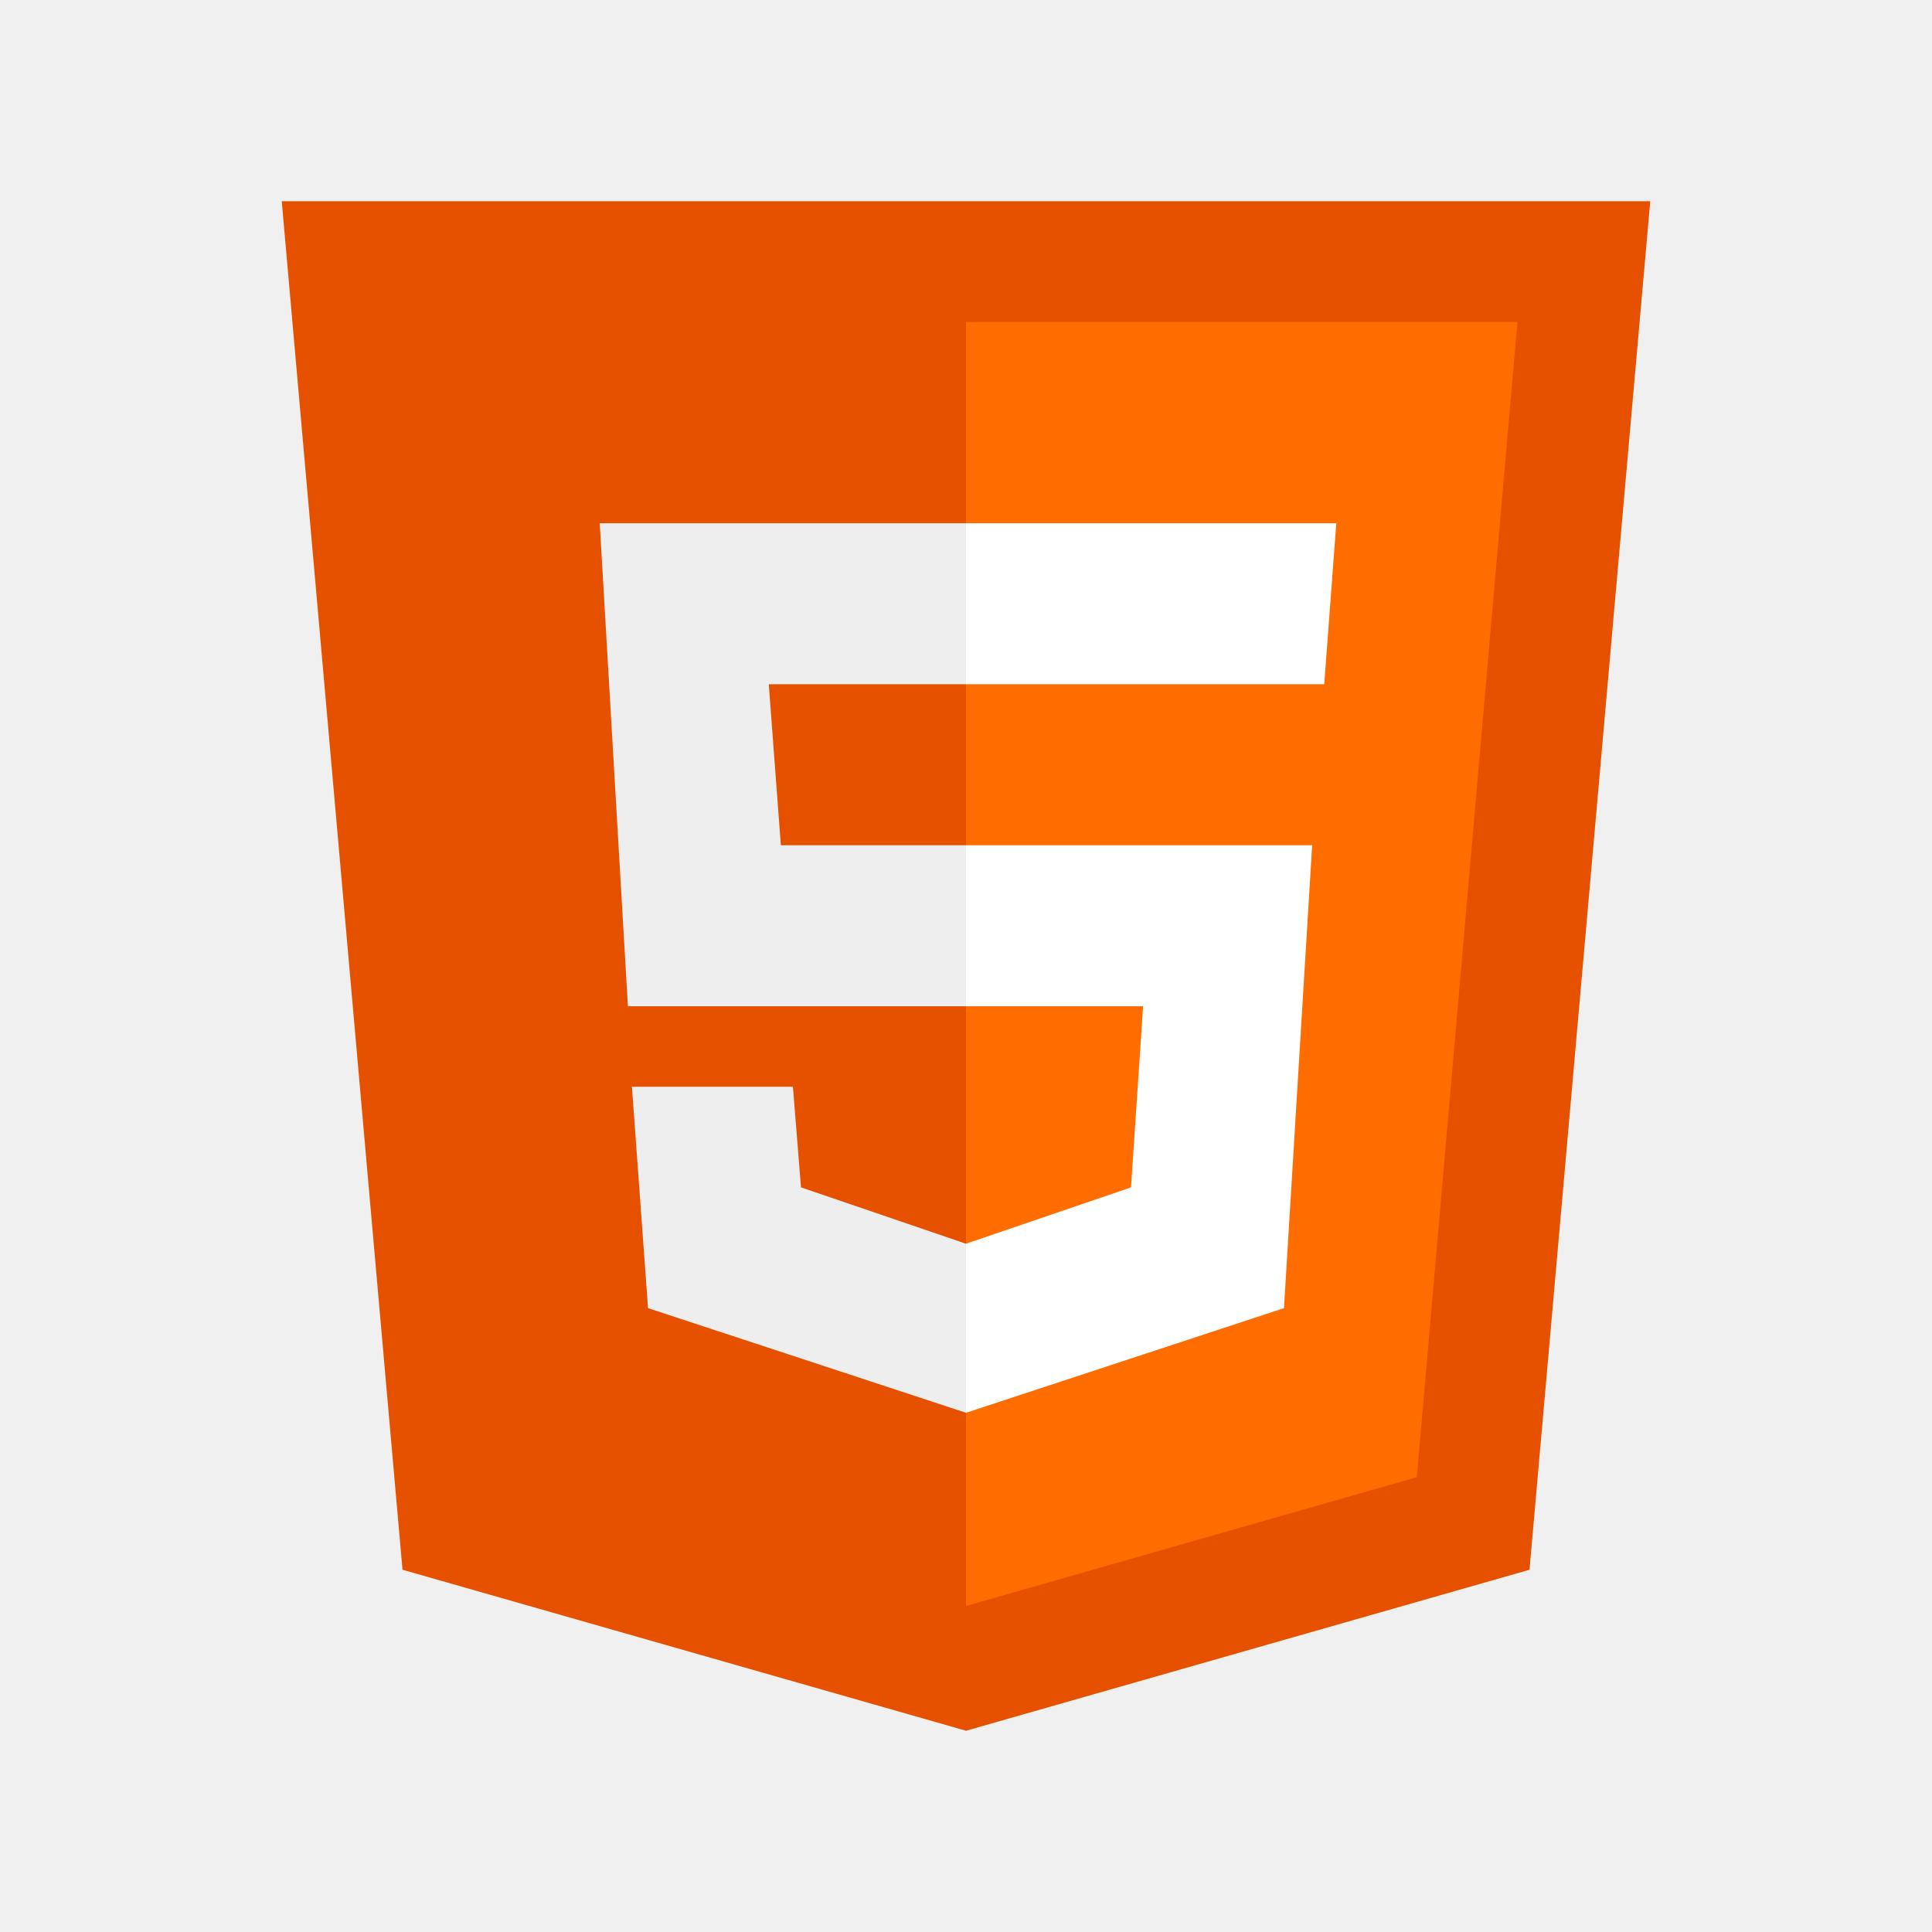
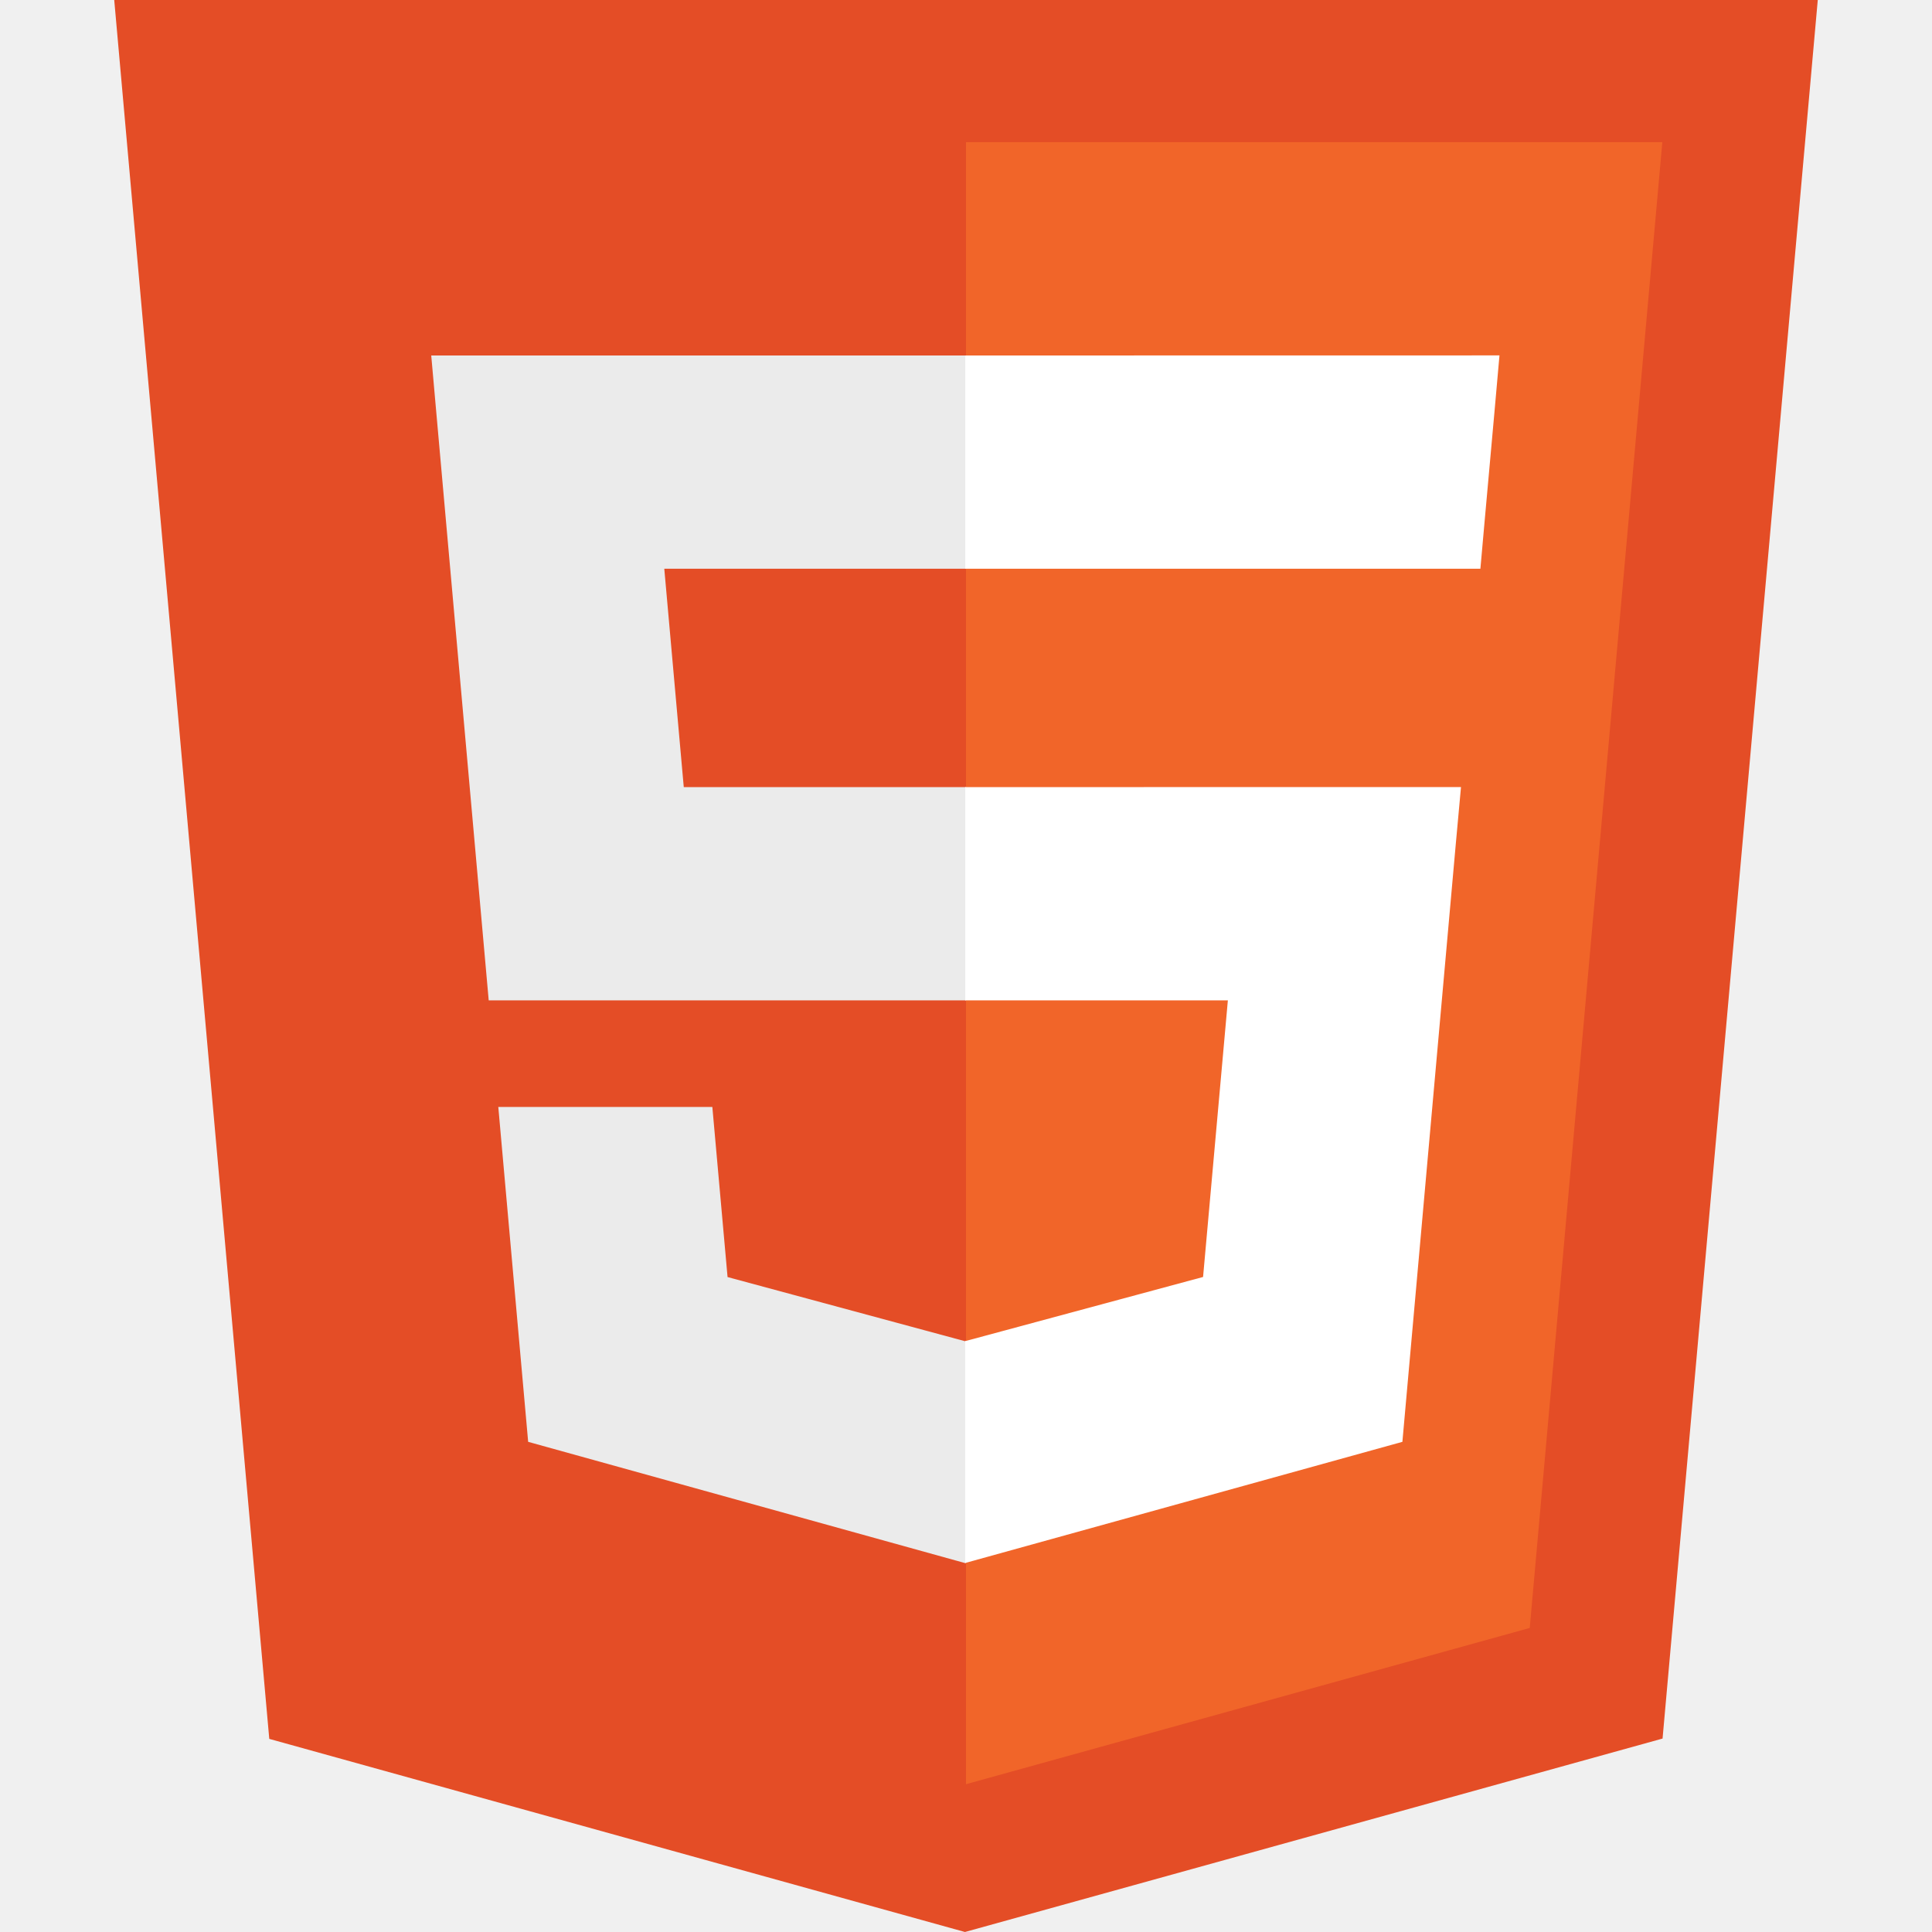
- <svg xmlns="http://www.w3.org/2000/svg" viewBox="0 0 48 48" width="96px" height="96px">
-   <path fill="#E65100" d="M41,5H7l3,34l14,4l14-4L41,5L41,5z" />
-   <path fill="#FF6D00" d="M24 8L24 39.9 35.2 36.7 37.7 8z" />
-   <path fill="#FFF" d="M24,25v-4h8.6l-0.7,11.5L24,35.1v-4.2l4.1-1.4l0.3-4.5H24z M32.9,17l0.3-4H24v4H32.9z" />
-   <path fill="#EEE" d="M24,30.9v4.2l-7.9-2.6L15.7,27h4l0.2,2.5L24,30.9z M19.1,17H24v-4h-9.1l0.7,12H24v-4h-4.6L19.1,17z" />
+ <svg xmlns="http://www.w3.org/2000/svg" viewBox="0 0 24 24" id="html">
+   <path fill="#E44D26" d="M3.345 21.601 1.419 0h21.162l-1.928 21.597L11.987 24l-8.642-2.399z" />
+   <path fill="#F16529" d="m12 22.164 7.003-1.941L20.65 1.766H12v20.398z" />
+   <path fill="#EBEBEB" d="M12 9.778H8.494l-.242-2.713H12V4.416H5.357l.063.71.651 7.301H12V9.778zm0 6.88-.012.003-2.95-.797-.189-2.113H6.19l.371 4.16 5.427 1.506.012-.003v-2.756z" />
+   <path fill="#FFF" d="M11.991 9.778v2.649h3.262l-.308 3.436-2.955.797v2.756l5.431-1.505.04-.448.623-6.975.065-.711h-.714l-5.444.001zm0-5.362v2.649h6.399l.053-.596.121-1.343.063-.711-6.636.001z" />
</svg>
